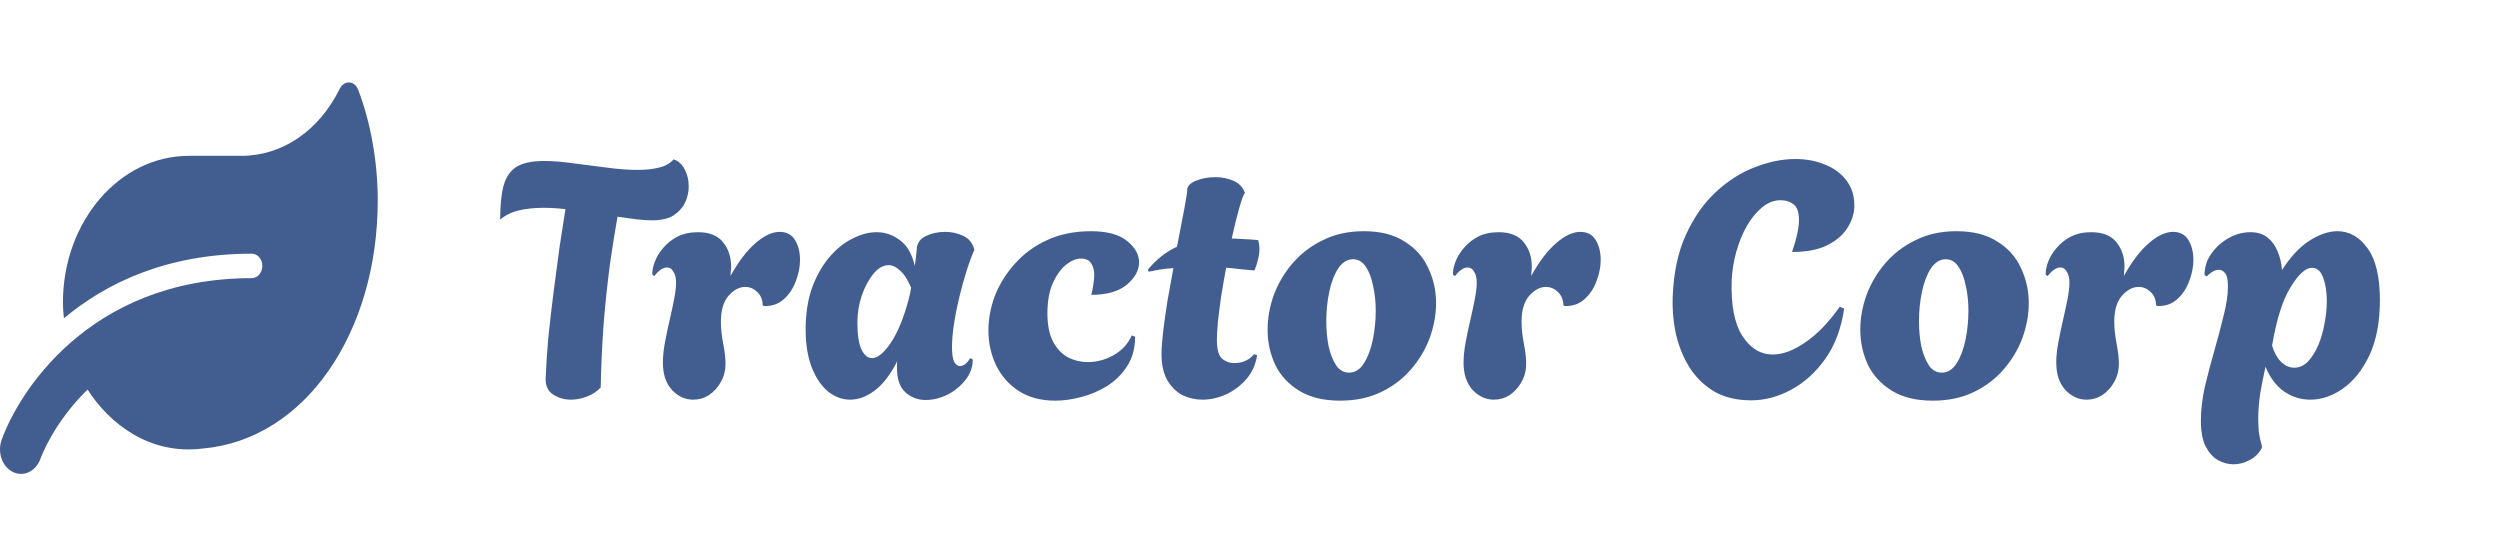
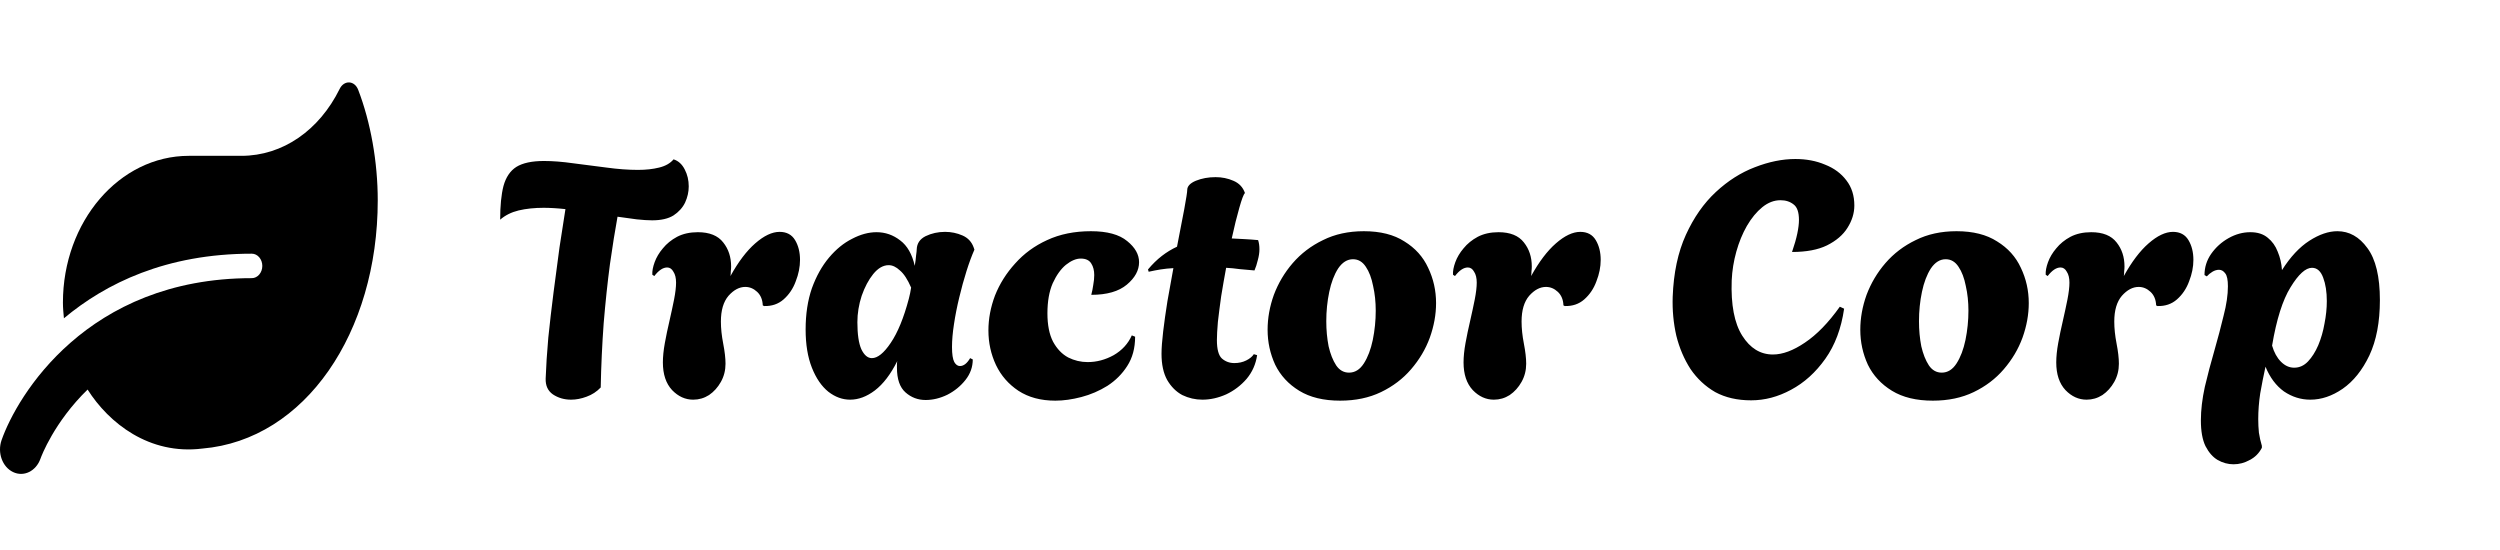
<svg xmlns="http://www.w3.org/2000/svg" width="364" height="80" viewBox="0 0 364 80" fill="none">
-   <path d="M83.144 58.192C82.152 58.192 81.272 57.936 80.504 57.424C79.768 56.912 79.416 56.144 79.448 55.12C79.512 53.328 79.64 51.344 79.832 49.168C80.056 46.992 80.312 44.784 80.6 42.544C80.888 40.272 81.176 38.096 81.464 36.016C81.784 33.936 82.072 32.08 82.328 30.448C81.752 30.384 81.192 30.336 80.648 30.304C80.104 30.272 79.608 30.256 79.16 30.256C77.816 30.256 76.6 30.384 75.512 30.64C74.456 30.896 73.56 31.344 72.824 31.984C72.824 29.968 72.984 28.336 73.304 27.088C73.656 25.808 74.28 24.88 75.176 24.304C76.104 23.728 77.448 23.44 79.208 23.44C80.488 23.44 81.912 23.552 83.48 23.776C85.08 23.968 86.696 24.176 88.328 24.4C89.96 24.624 91.48 24.736 92.888 24.736C94.04 24.736 95.064 24.624 95.96 24.4C96.888 24.176 97.592 23.776 98.072 23.2C98.776 23.424 99.32 23.92 99.704 24.688C100.088 25.424 100.28 26.24 100.28 27.136C100.28 27.936 100.104 28.72 99.752 29.488C99.4 30.224 98.84 30.848 98.072 31.36C97.304 31.84 96.264 32.08 94.952 32.08C94.344 32.08 93.592 32.032 92.696 31.936C91.832 31.808 90.904 31.68 89.912 31.552C89.56 33.472 89.192 35.776 88.808 38.464C88.456 41.12 88.152 43.984 87.896 47.056C87.672 50.128 87.528 53.248 87.464 56.416C86.888 57.024 86.2 57.472 85.4 57.76C84.632 58.048 83.88 58.192 83.144 58.192ZM100.931 58.192C99.779 58.192 98.755 57.728 97.859 56.8C96.963 55.84 96.515 54.496 96.515 52.768C96.515 51.936 96.611 50.992 96.803 49.936C96.995 48.88 97.219 47.808 97.475 46.72C97.731 45.6 97.955 44.56 98.147 43.6C98.339 42.608 98.435 41.792 98.435 41.152C98.435 40.48 98.307 39.952 98.051 39.568C97.827 39.152 97.523 38.944 97.139 38.944C96.531 38.944 95.907 39.36 95.267 40.192L94.979 40C94.947 39.488 95.059 38.88 95.315 38.176C95.571 37.472 95.971 36.8 96.515 36.16C97.059 35.488 97.747 34.928 98.579 34.48C99.443 34.032 100.451 33.808 101.603 33.808C103.299 33.808 104.531 34.304 105.299 35.296C106.067 36.256 106.451 37.424 106.451 38.8C106.451 39.024 106.435 39.264 106.403 39.52C106.403 39.744 106.387 39.968 106.355 40.192C107.507 38.112 108.707 36.528 109.955 35.44C111.235 34.32 112.419 33.76 113.507 33.76C114.531 33.76 115.283 34.16 115.763 34.96C116.243 35.76 116.483 36.72 116.483 37.84C116.483 38.864 116.275 39.904 115.859 40.96C115.475 42.016 114.883 42.896 114.083 43.6C113.315 44.272 112.371 44.592 111.251 44.56L111.059 44.464C111.027 43.632 110.755 42.976 110.243 42.496C109.731 42.016 109.155 41.776 108.515 41.776C107.651 41.776 106.835 42.208 106.067 43.072C105.331 43.936 104.963 45.184 104.963 46.816C104.963 47.808 105.075 48.88 105.299 50.032C105.523 51.184 105.635 52.16 105.635 52.96C105.635 53.92 105.411 54.8 104.963 55.6C104.515 56.4 103.939 57.04 103.235 57.52C102.531 57.968 101.763 58.192 100.931 58.192ZM134.771 58.24C133.651 58.24 132.675 57.872 131.843 57.136C131.011 56.4 130.595 55.2 130.595 53.536C130.595 53.376 130.595 53.216 130.595 53.056C130.595 52.896 130.611 52.736 130.643 52.576C129.683 54.496 128.595 55.92 127.379 56.848C126.195 57.744 124.995 58.192 123.779 58.192C122.659 58.192 121.603 57.808 120.611 57.04C119.619 56.24 118.819 55.072 118.211 53.536C117.603 52 117.299 50.144 117.299 47.968C117.299 45.728 117.603 43.728 118.211 41.968C118.851 40.208 119.683 38.72 120.707 37.504C121.731 36.288 122.851 35.376 124.067 34.768C125.283 34.128 126.467 33.808 127.619 33.808C128.899 33.808 130.051 34.208 131.075 35.008C132.099 35.776 132.803 37.008 133.187 38.704C133.283 38.16 133.347 37.664 133.379 37.216C133.443 36.768 133.475 36.464 133.475 36.304C133.507 35.44 133.939 34.8 134.771 34.384C135.635 33.968 136.579 33.76 137.603 33.76C138.499 33.76 139.347 33.936 140.147 34.288C140.947 34.64 141.491 35.232 141.779 36.064L141.875 36.352C141.491 37.216 141.107 38.256 140.723 39.472C140.339 40.688 139.987 41.968 139.667 43.312C139.347 44.624 139.091 45.92 138.899 47.2C138.707 48.448 138.611 49.552 138.611 50.512C138.611 51.568 138.723 52.304 138.947 52.72C139.171 53.104 139.443 53.296 139.763 53.296C140.307 53.296 140.803 52.912 141.251 52.144L141.635 52.336C141.635 53.424 141.283 54.416 140.579 55.312C139.875 56.208 138.995 56.928 137.939 57.472C136.883 57.984 135.827 58.24 134.771 58.24ZM126.947 52.144C127.779 52.144 128.691 51.408 129.683 49.936C130.707 48.432 131.587 46.288 132.323 43.504C132.387 43.216 132.451 42.944 132.515 42.688C132.579 42.4 132.627 42.128 132.659 41.872C132.147 40.688 131.603 39.856 131.027 39.376C130.483 38.864 129.939 38.608 129.395 38.608C128.595 38.608 127.843 39.04 127.139 39.904C126.467 40.736 125.907 41.792 125.459 43.072C125.043 44.352 124.835 45.632 124.835 46.912C124.835 48.672 125.027 49.984 125.411 50.848C125.827 51.712 126.339 52.144 126.947 52.144ZM153.657 58.336C151.545 58.336 149.753 57.856 148.281 56.896C146.841 55.936 145.753 54.688 145.017 53.152C144.281 51.584 143.913 49.904 143.913 48.112C143.913 46.416 144.233 44.72 144.873 43.024C145.545 41.328 146.521 39.776 147.801 38.368C149.081 36.928 150.633 35.792 152.457 34.96C154.313 34.096 156.441 33.664 158.841 33.664C161.209 33.664 162.969 34.144 164.121 35.104C165.273 36.032 165.849 37.056 165.849 38.176C165.849 39.36 165.257 40.448 164.073 41.44C162.889 42.432 161.161 42.928 158.889 42.928C159.017 42.448 159.113 41.968 159.177 41.488C159.273 40.976 159.321 40.496 159.321 40.048C159.321 39.376 159.177 38.816 158.889 38.368C158.601 37.888 158.089 37.648 157.353 37.648C156.681 37.648 155.961 37.952 155.193 38.56C154.457 39.168 153.817 40.064 153.273 41.248C152.761 42.432 152.505 43.888 152.505 45.616C152.505 47.312 152.777 48.688 153.321 49.744C153.897 50.8 154.633 51.568 155.529 52.048C156.425 52.496 157.369 52.72 158.361 52.72C159.673 52.72 160.937 52.384 162.153 51.712C163.369 51.008 164.249 50.048 164.793 48.832L165.273 49.024C165.273 50.688 164.889 52.112 164.121 53.296C163.385 54.448 162.425 55.408 161.241 56.176C160.057 56.912 158.793 57.456 157.449 57.808C156.105 58.16 154.841 58.336 153.657 58.336ZM175.069 58.192C174.045 58.192 173.069 57.968 172.141 57.52C171.245 57.04 170.509 56.304 169.933 55.312C169.389 54.32 169.117 53.056 169.117 51.52C169.117 50.688 169.197 49.6 169.357 48.256C169.517 46.912 169.725 45.44 169.98 43.84C170.269 42.24 170.557 40.64 170.845 39.04C170.205 39.072 169.581 39.136 168.973 39.232C168.397 39.328 167.821 39.44 167.245 39.568L167.149 39.232C167.789 38.464 168.461 37.808 169.165 37.264C169.869 36.72 170.605 36.272 171.373 35.92C171.789 33.808 172.141 31.984 172.429 30.448C172.717 28.88 172.861 27.952 172.861 27.664C172.861 27.12 173.277 26.672 174.109 26.32C174.973 25.968 175.933 25.792 176.989 25.792C177.917 25.792 178.781 25.968 179.581 26.32C180.413 26.672 180.973 27.264 181.261 28.096C181.069 28.288 180.797 29.008 180.445 30.256C180.093 31.472 179.725 32.96 179.341 34.72C179.949 34.752 180.573 34.784 181.213 34.816C181.853 34.848 182.509 34.896 183.181 34.96C183.245 35.152 183.293 35.36 183.325 35.584C183.357 35.808 183.373 36.048 183.373 36.304C183.373 36.784 183.293 37.312 183.133 37.888C183.005 38.432 182.845 38.928 182.653 39.376C181.885 39.312 181.165 39.248 180.493 39.184C179.821 39.088 179.165 39.024 178.525 38.992C178.269 40.368 178.029 41.744 177.805 43.12C177.613 44.496 177.453 45.744 177.325 46.864C177.229 47.984 177.181 48.864 177.181 49.504C177.181 50.848 177.421 51.744 177.901 52.192C178.413 52.64 179.021 52.864 179.725 52.864C180.365 52.864 180.941 52.736 181.453 52.48C181.965 52.224 182.333 51.92 182.557 51.568L183.037 51.712C182.845 53.024 182.333 54.176 181.501 55.168C180.669 56.128 179.677 56.88 178.525 57.424C177.373 57.936 176.221 58.192 175.069 58.192ZM195.123 58.336C192.723 58.336 190.739 57.856 189.171 56.896C187.603 55.936 186.435 54.672 185.667 53.104C184.931 51.504 184.563 49.808 184.563 48.016C184.563 46.32 184.867 44.624 185.475 42.928C186.115 41.232 187.027 39.696 188.211 38.32C189.427 36.912 190.899 35.792 192.627 34.96C194.355 34.096 196.339 33.664 198.579 33.664C200.979 33.664 202.947 34.16 204.483 35.152C206.051 36.112 207.203 37.392 207.939 38.992C208.707 40.592 209.091 42.304 209.091 44.128C209.091 45.792 208.787 47.472 208.179 49.168C207.571 50.832 206.659 52.368 205.443 53.776C204.259 55.152 202.803 56.256 201.075 57.088C199.347 57.92 197.363 58.336 195.123 58.336ZM196.419 54.256C197.283 54.256 198.003 53.808 198.579 52.912C199.155 52.016 199.587 50.88 199.875 49.504C200.163 48.096 200.307 46.672 200.307 45.232C200.307 43.952 200.179 42.752 199.923 41.632C199.699 40.48 199.347 39.552 198.867 38.848C198.387 38.112 197.763 37.744 196.995 37.744C196.163 37.744 195.443 38.192 194.835 39.088C194.259 39.984 193.827 41.12 193.539 42.496C193.251 43.872 193.107 45.296 193.107 46.768C193.107 48.048 193.219 49.264 193.443 50.416C193.699 51.536 194.067 52.464 194.547 53.2C195.027 53.904 195.651 54.256 196.419 54.256ZM217.509 58.192C216.357 58.192 215.333 57.728 214.437 56.8C213.541 55.84 213.093 54.496 213.093 52.768C213.093 51.936 213.189 50.992 213.381 49.936C213.573 48.88 213.797 47.808 214.053 46.72C214.309 45.6 214.533 44.56 214.725 43.6C214.917 42.608 215.013 41.792 215.013 41.152C215.013 40.48 214.885 39.952 214.629 39.568C214.405 39.152 214.101 38.944 213.717 38.944C213.109 38.944 212.485 39.36 211.845 40.192L211.557 40C211.525 39.488 211.637 38.88 211.893 38.176C212.149 37.472 212.549 36.8 213.093 36.16C213.637 35.488 214.325 34.928 215.157 34.48C216.021 34.032 217.029 33.808 218.181 33.808C219.877 33.808 221.109 34.304 221.877 35.296C222.645 36.256 223.029 37.424 223.029 38.8C223.029 39.024 223.013 39.264 222.981 39.52C222.981 39.744 222.965 39.968 222.933 40.192C224.085 38.112 225.285 36.528 226.533 35.44C227.813 34.32 228.997 33.76 230.085 33.76C231.109 33.76 231.861 34.16 232.341 34.96C232.821 35.76 233.061 36.72 233.061 37.84C233.061 38.864 232.853 39.904 232.437 40.96C232.053 42.016 231.461 42.896 230.661 43.6C229.893 44.272 228.949 44.592 227.829 44.56L227.637 44.464C227.605 43.632 227.333 42.976 226.821 42.496C226.309 42.016 225.733 41.776 225.093 41.776C224.229 41.776 223.413 42.208 222.645 43.072C221.909 43.936 221.541 45.184 221.541 46.816C221.541 47.808 221.653 48.88 221.877 50.032C222.101 51.184 222.213 52.16 222.213 52.96C222.213 53.92 221.989 54.8 221.541 55.6C221.093 56.4 220.517 57.04 219.813 57.52C219.109 57.968 218.341 58.192 217.509 58.192ZM254.968 58.288C252.952 58.288 251.208 57.888 249.736 57.088C248.296 56.256 247.096 55.136 246.136 53.728C245.208 52.288 244.52 50.672 244.072 48.88C243.656 47.056 243.48 45.168 243.544 43.216C243.672 39.728 244.312 36.72 245.464 34.192C246.616 31.664 248.072 29.584 249.832 27.952C251.592 26.32 253.48 25.12 255.496 24.352C257.544 23.552 259.512 23.152 261.4 23.152C263 23.152 264.44 23.424 265.72 23.968C267.032 24.48 268.072 25.248 268.84 26.272C269.608 27.264 269.992 28.48 269.992 29.92C269.992 31.04 269.656 32.128 268.984 33.184C268.344 34.208 267.352 35.056 266.008 35.728C264.696 36.368 263 36.688 260.92 36.688C261.272 35.664 261.528 34.768 261.688 34C261.848 33.232 261.928 32.576 261.928 32.032C261.928 30.912 261.672 30.16 261.16 29.776C260.648 29.36 260.008 29.152 259.24 29.152C258.312 29.152 257.432 29.488 256.6 30.16C255.768 30.832 255.016 31.744 254.344 32.896C253.704 34.016 253.192 35.264 252.808 36.64C252.424 38.016 252.2 39.408 252.136 40.816C252.008 44.368 252.52 47.056 253.672 48.88C254.824 50.704 256.312 51.616 258.136 51.616C259.544 51.616 261.096 51.04 262.792 49.888C264.52 48.736 266.216 46.992 267.88 44.656L268.504 44.944C268.088 47.824 267.176 50.256 265.768 52.24C264.36 54.224 262.696 55.728 260.776 56.752C258.888 57.776 256.952 58.288 254.968 58.288ZM281.42 58.336C279.02 58.336 277.036 57.856 275.468 56.896C273.9 55.936 272.732 54.672 271.964 53.104C271.228 51.504 270.86 49.808 270.86 48.016C270.86 46.32 271.164 44.624 271.772 42.928C272.412 41.232 273.324 39.696 274.508 38.32C275.724 36.912 277.196 35.792 278.924 34.96C280.652 34.096 282.636 33.664 284.876 33.664C287.276 33.664 289.244 34.16 290.78 35.152C292.348 36.112 293.5 37.392 294.236 38.992C295.004 40.592 295.388 42.304 295.388 44.128C295.388 45.792 295.084 47.472 294.476 49.168C293.868 50.832 292.956 52.368 291.74 53.776C290.556 55.152 289.1 56.256 287.372 57.088C285.644 57.92 283.66 58.336 281.42 58.336ZM282.716 54.256C283.58 54.256 284.3 53.808 284.876 52.912C285.452 52.016 285.884 50.88 286.172 49.504C286.46 48.096 286.604 46.672 286.604 45.232C286.604 43.952 286.476 42.752 286.22 41.632C285.996 40.48 285.644 39.552 285.164 38.848C284.684 38.112 284.06 37.744 283.292 37.744C282.46 37.744 281.74 38.192 281.132 39.088C280.556 39.984 280.124 41.12 279.836 42.496C279.548 43.872 279.404 45.296 279.404 46.768C279.404 48.048 279.516 49.264 279.74 50.416C279.996 51.536 280.364 52.464 280.844 53.2C281.324 53.904 281.948 54.256 282.716 54.256ZM303.806 58.192C302.654 58.192 301.63 57.728 300.734 56.8C299.838 55.84 299.39 54.496 299.39 52.768C299.39 51.936 299.486 50.992 299.678 49.936C299.87 48.88 300.094 47.808 300.35 46.72C300.606 45.6 300.83 44.56 301.022 43.6C301.214 42.608 301.31 41.792 301.31 41.152C301.31 40.48 301.182 39.952 300.926 39.568C300.702 39.152 300.398 38.944 300.014 38.944C299.406 38.944 298.782 39.36 298.142 40.192L297.854 40C297.822 39.488 297.934 38.88 298.19 38.176C298.446 37.472 298.846 36.8 299.39 36.16C299.934 35.488 300.622 34.928 301.454 34.48C302.318 34.032 303.326 33.808 304.478 33.808C306.174 33.808 307.406 34.304 308.174 35.296C308.942 36.256 309.326 37.424 309.326 38.8C309.326 39.024 309.31 39.264 309.278 39.52C309.278 39.744 309.262 39.968 309.23 40.192C310.382 38.112 311.582 36.528 312.83 35.44C314.11 34.32 315.294 33.76 316.382 33.76C317.406 33.76 318.158 34.16 318.638 34.96C319.118 35.76 319.358 36.72 319.358 37.84C319.358 38.864 319.15 39.904 318.734 40.96C318.35 42.016 317.758 42.896 316.958 43.6C316.19 44.272 315.246 44.592 314.126 44.56L313.934 44.464C313.902 43.632 313.63 42.976 313.118 42.496C312.606 42.016 312.03 41.776 311.39 41.776C310.526 41.776 309.71 42.208 308.942 43.072C308.206 43.936 307.838 45.184 307.838 46.816C307.838 47.808 307.95 48.88 308.174 50.032C308.398 51.184 308.51 52.16 308.51 52.96C308.51 53.92 308.286 54.8 307.838 55.6C307.39 56.4 306.814 57.04 306.11 57.52C305.406 57.968 304.638 58.192 303.806 58.192ZM325.2 67.6C324.4 67.6 323.632 67.392 322.896 66.976C322.192 66.56 321.6 65.888 321.12 64.96C320.672 64.032 320.448 62.784 320.448 61.216C320.448 59.712 320.64 58.08 321.024 56.32C321.44 54.56 321.904 52.8 322.416 51.04C322.928 49.248 323.376 47.552 323.76 45.952C324.176 44.352 324.384 42.928 324.384 41.68C324.384 40.752 324.256 40.128 324 39.808C323.744 39.456 323.44 39.28 323.088 39.28C322.768 39.28 322.448 39.376 322.128 39.568C321.808 39.76 321.536 39.984 321.312 40.24L320.976 40.048C320.976 38.928 321.296 37.904 321.936 36.976C322.608 36.016 323.456 35.248 324.48 34.672C325.504 34.096 326.56 33.808 327.648 33.808C328.704 33.808 329.552 34.08 330.192 34.624C330.832 35.136 331.312 35.808 331.632 36.64C331.984 37.472 332.192 38.368 332.256 39.328C333.472 37.408 334.8 35.984 336.24 35.056C337.68 34.128 339.04 33.664 340.32 33.664C342.048 33.664 343.504 34.48 344.688 36.112C345.904 37.744 346.512 40.272 346.512 43.696C346.512 46.896 346 49.584 344.976 51.76C343.952 53.904 342.656 55.52 341.088 56.608C339.552 57.664 337.984 58.192 336.384 58.192C335.008 58.192 333.728 57.792 332.544 56.992C331.392 56.16 330.496 54.96 329.856 53.392C329.568 54.704 329.312 56 329.088 57.28C328.896 58.56 328.8 59.808 328.8 61.024C328.8 61.696 328.832 62.352 328.896 62.992C328.992 63.632 329.136 64.272 329.328 64.912V65.2C328.912 66 328.32 66.592 327.552 66.976C326.816 67.392 326.032 67.6 325.2 67.6ZM334.032 53.536C334.8 53.536 335.472 53.232 336.048 52.624C336.624 52.016 337.12 51.232 337.536 50.272C337.952 49.28 338.256 48.224 338.448 47.104C338.672 45.984 338.784 44.896 338.784 43.84C338.784 42.496 338.608 41.36 338.256 40.432C337.904 39.472 337.36 38.992 336.624 38.992C335.696 38.992 334.656 39.936 333.504 41.824C332.352 43.68 331.456 46.512 330.816 50.32C331.104 51.312 331.536 52.096 332.112 52.672C332.688 53.248 333.328 53.536 334.032 53.536Z" fill="#425E91" />
-   <path d="M52.154 13.082C51.62 11.691 50.092 11.635 49.452 12.949C46.491 18.949 41.191 22.689 35.137 22.689H27.497C17.375 22.689 9.162 32.262 9.162 44.061C9.162 44.84 9.239 45.586 9.306 46.343C15.398 41.256 24.193 36.937 36.665 36.937C37.505 36.937 38.193 37.738 38.193 38.718C38.193 39.697 37.505 40.499 36.665 40.499C12.657 40.499 2.478 57.652 0.224 64.097C-0.406 65.912 0.339 67.982 1.895 68.728C3.461 69.485 5.237 68.605 5.887 66.802C6.03 66.401 7.883 61.47 12.753 56.717C15.847 61.604 21.73 66.268 29.455 65.311C44.448 64.041 55 48.369 55 29.178C55 23.59 53.969 17.802 52.154 13.082Z" fill="#425E91" />
+   <path d="M83.144 58.192C82.152 58.192 81.272 57.936 80.504 57.424C79.768 56.912 79.416 56.144 79.448 55.12C79.512 53.328 79.64 51.344 79.832 49.168C80.056 46.992 80.312 44.784 80.6 42.544C80.888 40.272 81.176 38.096 81.464 36.016C81.784 33.936 82.072 32.08 82.328 30.448C81.752 30.384 81.192 30.336 80.648 30.304C80.104 30.272 79.608 30.256 79.16 30.256C77.816 30.256 76.6 30.384 75.512 30.64C74.456 30.896 73.56 31.344 72.824 31.984C72.824 29.968 72.984 28.336 73.304 27.088C73.656 25.808 74.28 24.88 75.176 24.304C76.104 23.728 77.448 23.44 79.208 23.44C80.488 23.44 81.912 23.552 83.48 23.776C85.08 23.968 86.696 24.176 88.328 24.4C89.96 24.624 91.48 24.736 92.888 24.736C94.04 24.736 95.064 24.624 95.96 24.4C96.888 24.176 97.592 23.776 98.072 23.2C98.776 23.424 99.32 23.92 99.704 24.688C100.088 25.424 100.28 26.24 100.28 27.136C100.28 27.936 100.104 28.72 99.752 29.488C99.4 30.224 98.84 30.848 98.072 31.36C97.304 31.84 96.264 32.08 94.952 32.08C94.344 32.08 93.592 32.032 92.696 31.936C91.832 31.808 90.904 31.68 89.912 31.552C89.56 33.472 89.192 35.776 88.808 38.464C88.456 41.12 88.152 43.984 87.896 47.056C87.672 50.128 87.528 53.248 87.464 56.416C86.888 57.024 86.2 57.472 85.4 57.76C84.632 58.048 83.88 58.192 83.144 58.192ZM100.931 58.192C99.779 58.192 98.755 57.728 97.859 56.8C96.963 55.84 96.515 54.496 96.515 52.768C96.515 51.936 96.611 50.992 96.803 49.936C96.995 48.88 97.219 47.808 97.475 46.72C97.731 45.6 97.955 44.56 98.147 43.6C98.339 42.608 98.435 41.792 98.435 41.152C98.435 40.48 98.307 39.952 98.051 39.568C97.827 39.152 97.523 38.944 97.139 38.944C96.531 38.944 95.907 39.36 95.267 40.192L94.979 40C94.947 39.488 95.059 38.88 95.315 38.176C95.571 37.472 95.971 36.8 96.515 36.16C97.059 35.488 97.747 34.928 98.579 34.48C99.443 34.032 100.451 33.808 101.603 33.808C103.299 33.808 104.531 34.304 105.299 35.296C106.067 36.256 106.451 37.424 106.451 38.8C106.451 39.024 106.435 39.264 106.403 39.52C106.403 39.744 106.387 39.968 106.355 40.192C107.507 38.112 108.707 36.528 109.955 35.44C111.235 34.32 112.419 33.76 113.507 33.76C114.531 33.76 115.283 34.16 115.763 34.96C116.243 35.76 116.483 36.72 116.483 37.84C116.483 38.864 116.275 39.904 115.859 40.96C115.475 42.016 114.883 42.896 114.083 43.6C113.315 44.272 112.371 44.592 111.251 44.56L111.059 44.464C111.027 43.632 110.755 42.976 110.243 42.496C109.731 42.016 109.155 41.776 108.515 41.776C107.651 41.776 106.835 42.208 106.067 43.072C105.331 43.936 104.963 45.184 104.963 46.816C104.963 47.808 105.075 48.88 105.299 50.032C105.523 51.184 105.635 52.16 105.635 52.96C105.635 53.92 105.411 54.8 104.963 55.6C104.515 56.4 103.939 57.04 103.235 57.52C102.531 57.968 101.763 58.192 100.931 58.192ZM134.771 58.24C133.651 58.24 132.675 57.872 131.843 57.136C131.011 56.4 130.595 55.2 130.595 53.536C130.595 53.376 130.595 53.216 130.595 53.056C130.595 52.896 130.611 52.736 130.643 52.576C129.683 54.496 128.595 55.92 127.379 56.848C126.195 57.744 124.995 58.192 123.779 58.192C122.659 58.192 121.603 57.808 120.611 57.04C119.619 56.24 118.819 55.072 118.211 53.536C117.603 52 117.299 50.144 117.299 47.968C117.299 45.728 117.603 43.728 118.211 41.968C118.851 40.208 119.683 38.72 120.707 37.504C121.731 36.288 122.851 35.376 124.067 34.768C125.283 34.128 126.467 33.808 127.619 33.808C128.899 33.808 130.051 34.208 131.075 35.008C132.099 35.776 132.803 37.008 133.187 38.704C133.283 38.16 133.347 37.664 133.379 37.216C133.443 36.768 133.475 36.464 133.475 36.304C133.507 35.44 133.939 34.8 134.771 34.384C135.635 33.968 136.579 33.76 137.603 33.76C138.499 33.76 139.347 33.936 140.147 34.288C140.947 34.64 141.491 35.232 141.779 36.064L141.875 36.352C141.491 37.216 141.107 38.256 140.723 39.472C140.339 40.688 139.987 41.968 139.667 43.312C139.347 44.624 139.091 45.92 138.899 47.2C138.707 48.448 138.611 49.552 138.611 50.512C138.611 51.568 138.723 52.304 138.947 52.72C139.171 53.104 139.443 53.296 139.763 53.296C140.307 53.296 140.803 52.912 141.251 52.144L141.635 52.336C141.635 53.424 141.283 54.416 140.579 55.312C139.875 56.208 138.995 56.928 137.939 57.472C136.883 57.984 135.827 58.24 134.771 58.24ZM126.947 52.144C127.779 52.144 128.691 51.408 129.683 49.936C130.707 48.432 131.587 46.288 132.323 43.504C132.387 43.216 132.451 42.944 132.515 42.688C132.579 42.4 132.627 42.128 132.659 41.872C132.147 40.688 131.603 39.856 131.027 39.376C130.483 38.864 129.939 38.608 129.395 38.608C128.595 38.608 127.843 39.04 127.139 39.904C126.467 40.736 125.907 41.792 125.459 43.072C125.043 44.352 124.835 45.632 124.835 46.912C124.835 48.672 125.027 49.984 125.411 50.848C125.827 51.712 126.339 52.144 126.947 52.144ZM153.657 58.336C151.545 58.336 149.753 57.856 148.281 56.896C146.841 55.936 145.753 54.688 145.017 53.152C144.281 51.584 143.913 49.904 143.913 48.112C143.913 46.416 144.233 44.72 144.873 43.024C145.545 41.328 146.521 39.776 147.801 38.368C149.081 36.928 150.633 35.792 152.457 34.96C154.313 34.096 156.441 33.664 158.841 33.664C161.209 33.664 162.969 34.144 164.121 35.104C165.273 36.032 165.849 37.056 165.849 38.176C165.849 39.36 165.257 40.448 164.073 41.44C162.889 42.432 161.161 42.928 158.889 42.928C159.017 42.448 159.113 41.968 159.177 41.488C159.273 40.976 159.321 40.496 159.321 40.048C159.321 39.376 159.177 38.816 158.889 38.368C158.601 37.888 158.089 37.648 157.353 37.648C156.681 37.648 155.961 37.952 155.193 38.56C154.457 39.168 153.817 40.064 153.273 41.248C152.761 42.432 152.505 43.888 152.505 45.616C152.505 47.312 152.777 48.688 153.321 49.744C153.897 50.8 154.633 51.568 155.529 52.048C156.425 52.496 157.369 52.72 158.361 52.72C159.673 52.72 160.937 52.384 162.153 51.712C163.369 51.008 164.249 50.048 164.793 48.832L165.273 49.024C165.273 50.688 164.889 52.112 164.121 53.296C163.385 54.448 162.425 55.408 161.241 56.176C160.057 56.912 158.793 57.456 157.449 57.808C156.105 58.16 154.841 58.336 153.657 58.336ZM175.069 58.192C174.045 58.192 173.069 57.968 172.141 57.52C171.245 57.04 170.509 56.304 169.933 55.312C169.389 54.32 169.117 53.056 169.117 51.52C169.117 50.688 169.197 49.6 169.357 48.256C169.517 46.912 169.725 45.44 169.98 43.84C170.269 42.24 170.557 40.64 170.845 39.04C170.205 39.072 169.581 39.136 168.973 39.232C168.397 39.328 167.821 39.44 167.245 39.568L167.149 39.232C167.789 38.464 168.461 37.808 169.165 37.264C169.869 36.72 170.605 36.272 171.373 35.92C171.789 33.808 172.141 31.984 172.429 30.448C172.717 28.88 172.861 27.952 172.861 27.664C172.861 27.12 173.277 26.672 174.109 26.32C174.973 25.968 175.933 25.792 176.989 25.792C177.917 25.792 178.781 25.968 179.581 26.32C180.413 26.672 180.973 27.264 181.261 28.096C181.069 28.288 180.797 29.008 180.445 30.256C180.093 31.472 179.725 32.96 179.341 34.72C179.949 34.752 180.573 34.784 181.213 34.816C181.853 34.848 182.509 34.896 183.181 34.96C183.245 35.152 183.293 35.36 183.325 35.584C183.357 35.808 183.373 36.048 183.373 36.304C183.373 36.784 183.293 37.312 183.133 37.888C183.005 38.432 182.845 38.928 182.653 39.376C181.885 39.312 181.165 39.248 180.493 39.184C179.821 39.088 179.165 39.024 178.525 38.992C178.269 40.368 178.029 41.744 177.805 43.12C177.613 44.496 177.453 45.744 177.325 46.864C177.229 47.984 177.181 48.864 177.181 49.504C177.181 50.848 177.421 51.744 177.901 52.192C178.413 52.64 179.021 52.864 179.725 52.864C180.365 52.864 180.941 52.736 181.453 52.48C181.965 52.224 182.333 51.92 182.557 51.568L183.037 51.712C182.845 53.024 182.333 54.176 181.501 55.168C180.669 56.128 179.677 56.88 178.525 57.424C177.373 57.936 176.221 58.192 175.069 58.192ZM195.123 58.336C192.723 58.336 190.739 57.856 189.171 56.896C187.603 55.936 186.435 54.672 185.667 53.104C184.931 51.504 184.563 49.808 184.563 48.016C184.563 46.32 184.867 44.624 185.475 42.928C186.115 41.232 187.027 39.696 188.211 38.32C189.427 36.912 190.899 35.792 192.627 34.96C194.355 34.096 196.339 33.664 198.579 33.664C200.979 33.664 202.947 34.16 204.483 35.152C206.051 36.112 207.203 37.392 207.939 38.992C208.707 40.592 209.091 42.304 209.091 44.128C209.091 45.792 208.787 47.472 208.179 49.168C207.571 50.832 206.659 52.368 205.443 53.776C204.259 55.152 202.803 56.256 201.075 57.088C199.347 57.92 197.363 58.336 195.123 58.336ZM196.419 54.256C197.283 54.256 198.003 53.808 198.579 52.912C199.155 52.016 199.587 50.88 199.875 49.504C200.163 48.096 200.307 46.672 200.307 45.232C200.307 43.952 200.179 42.752 199.923 41.632C199.699 40.48 199.347 39.552 198.867 38.848C198.387 38.112 197.763 37.744 196.995 37.744C196.163 37.744 195.443 38.192 194.835 39.088C194.259 39.984 193.827 41.12 193.539 42.496C193.251 43.872 193.107 45.296 193.107 46.768C193.107 48.048 193.219 49.264 193.443 50.416C193.699 51.536 194.067 52.464 194.547 53.2C195.027 53.904 195.651 54.256 196.419 54.256ZM217.509 58.192C216.357 58.192 215.333 57.728 214.437 56.8C213.541 55.84 213.093 54.496 213.093 52.768C213.093 51.936 213.189 50.992 213.381 49.936C213.573 48.88 213.797 47.808 214.053 46.72C214.309 45.6 214.533 44.56 214.725 43.6C214.917 42.608 215.013 41.792 215.013 41.152C215.013 40.48 214.885 39.952 214.629 39.568C214.405 39.152 214.101 38.944 213.717 38.944C213.109 38.944 212.485 39.36 211.845 40.192L211.557 40C211.525 39.488 211.637 38.88 211.893 38.176C212.149 37.472 212.549 36.8 213.093 36.16C213.637 35.488 214.325 34.928 215.157 34.48C216.021 34.032 217.029 33.808 218.181 33.808C219.877 33.808 221.109 34.304 221.877 35.296C222.645 36.256 223.029 37.424 223.029 38.8C223.029 39.024 223.013 39.264 222.981 39.52C222.981 39.744 222.965 39.968 222.933 40.192C224.085 38.112 225.285 36.528 226.533 35.44C227.813 34.32 228.997 33.76 230.085 33.76C231.109 33.76 231.861 34.16 232.341 34.96C232.821 35.76 233.061 36.72 233.061 37.84C233.061 38.864 232.853 39.904 232.437 40.96C232.053 42.016 231.461 42.896 230.661 43.6C229.893 44.272 228.949 44.592 227.829 44.56L227.637 44.464C227.605 43.632 227.333 42.976 226.821 42.496C226.309 42.016 225.733 41.776 225.093 41.776C224.229 41.776 223.413 42.208 222.645 43.072C221.909 43.936 221.541 45.184 221.541 46.816C221.541 47.808 221.653 48.88 221.877 50.032C222.101 51.184 222.213 52.16 222.213 52.96C222.213 53.92 221.989 54.8 221.541 55.6C221.093 56.4 220.517 57.04 219.813 57.52C219.109 57.968 218.341 58.192 217.509 58.192ZM254.968 58.288C252.952 58.288 251.208 57.888 249.736 57.088C248.296 56.256 247.096 55.136 246.136 53.728C245.208 52.288 244.52 50.672 244.072 48.88C243.656 47.056 243.48 45.168 243.544 43.216C243.672 39.728 244.312 36.72 245.464 34.192C246.616 31.664 248.072 29.584 249.832 27.952C251.592 26.32 253.48 25.12 255.496 24.352C257.544 23.552 259.512 23.152 261.4 23.152C263 23.152 264.44 23.424 265.72 23.968C267.032 24.48 268.072 25.248 268.84 26.272C269.608 27.264 269.992 28.48 269.992 29.92C269.992 31.04 269.656 32.128 268.984 33.184C268.344 34.208 267.352 35.056 266.008 35.728C264.696 36.368 263 36.688 260.92 36.688C261.272 35.664 261.528 34.768 261.688 34C261.848 33.232 261.928 32.576 261.928 32.032C261.928 30.912 261.672 30.16 261.16 29.776C260.648 29.36 260.008 29.152 259.24 29.152C258.312 29.152 257.432 29.488 256.6 30.16C255.768 30.832 255.016 31.744 254.344 32.896C253.704 34.016 253.192 35.264 252.808 36.64C252.424 38.016 252.2 39.408 252.136 40.816C252.008 44.368 252.52 47.056 253.672 48.88C254.824 50.704 256.312 51.616 258.136 51.616C259.544 51.616 261.096 51.04 262.792 49.888C264.52 48.736 266.216 46.992 267.88 44.656L268.504 44.944C268.088 47.824 267.176 50.256 265.768 52.24C264.36 54.224 262.696 55.728 260.776 56.752C258.888 57.776 256.952 58.288 254.968 58.288ZM281.42 58.336C279.02 58.336 277.036 57.856 275.468 56.896C273.9 55.936 272.732 54.672 271.964 53.104C271.228 51.504 270.86 49.808 270.86 48.016C270.86 46.32 271.164 44.624 271.772 42.928C272.412 41.232 273.324 39.696 274.508 38.32C275.724 36.912 277.196 35.792 278.924 34.96C280.652 34.096 282.636 33.664 284.876 33.664C287.276 33.664 289.244 34.16 290.78 35.152C292.348 36.112 293.5 37.392 294.236 38.992C295.004 40.592 295.388 42.304 295.388 44.128C295.388 45.792 295.084 47.472 294.476 49.168C293.868 50.832 292.956 52.368 291.74 53.776C290.556 55.152 289.1 56.256 287.372 57.088C285.644 57.92 283.66 58.336 281.42 58.336ZM282.716 54.256C283.58 54.256 284.3 53.808 284.876 52.912C285.452 52.016 285.884 50.88 286.172 49.504C286.46 48.096 286.604 46.672 286.604 45.232C286.604 43.952 286.476 42.752 286.22 41.632C285.996 40.48 285.644 39.552 285.164 38.848C284.684 38.112 284.06 37.744 283.292 37.744C282.46 37.744 281.74 38.192 281.132 39.088C280.556 39.984 280.124 41.12 279.836 42.496C279.548 43.872 279.404 45.296 279.404 46.768C279.404 48.048 279.516 49.264 279.74 50.416C279.996 51.536 280.364 52.464 280.844 53.2C281.324 53.904 281.948 54.256 282.716 54.256ZM303.806 58.192C302.654 58.192 301.63 57.728 300.734 56.8C299.838 55.84 299.39 54.496 299.39 52.768C299.39 51.936 299.486 50.992 299.678 49.936C299.87 48.88 300.094 47.808 300.35 46.72C300.606 45.6 300.83 44.56 301.022 43.6C301.214 42.608 301.31 41.792 301.31 41.152C301.31 40.48 301.182 39.952 300.926 39.568C300.702 39.152 300.398 38.944 300.014 38.944C299.406 38.944 298.782 39.36 298.142 40.192L297.854 40C297.822 39.488 297.934 38.88 298.19 38.176C298.446 37.472 298.846 36.8 299.39 36.16C299.934 35.488 300.622 34.928 301.454 34.48C302.318 34.032 303.326 33.808 304.478 33.808C306.174 33.808 307.406 34.304 308.174 35.296C308.942 36.256 309.326 37.424 309.326 38.8C309.326 39.024 309.31 39.264 309.278 39.52C309.278 39.744 309.262 39.968 309.23 40.192C310.382 38.112 311.582 36.528 312.83 35.44C314.11 34.32 315.294 33.76 316.382 33.76C317.406 33.76 318.158 34.16 318.638 34.96C319.118 35.76 319.358 36.72 319.358 37.84C319.358 38.864 319.15 39.904 318.734 40.96C318.35 42.016 317.758 42.896 316.958 43.6C316.19 44.272 315.246 44.592 314.126 44.56L313.934 44.464C313.902 43.632 313.63 42.976 313.118 42.496C312.606 42.016 312.03 41.776 311.39 41.776C310.526 41.776 309.71 42.208 308.942 43.072C308.206 43.936 307.838 45.184 307.838 46.816C307.838 47.808 307.95 48.88 308.174 50.032C308.398 51.184 308.51 52.16 308.51 52.96C308.51 53.92 308.286 54.8 307.838 55.6C307.39 56.4 306.814 57.04 306.11 57.52C305.406 57.968 304.638 58.192 303.806 58.192ZM325.2 67.6C324.4 67.6 323.632 67.392 322.896 66.976C322.192 66.56 321.6 65.888 321.12 64.96C320.672 64.032 320.448 62.784 320.448 61.216C320.448 59.712 320.64 58.08 321.024 56.32C321.44 54.56 321.904 52.8 322.416 51.04C322.928 49.248 323.376 47.552 323.76 45.952C324.176 44.352 324.384 42.928 324.384 41.68C324.384 40.752 324.256 40.128 324 39.808C323.744 39.456 323.44 39.28 323.088 39.28C322.768 39.28 322.448 39.376 322.128 39.568C321.808 39.76 321.536 39.984 321.312 40.24L320.976 40.048C320.976 38.928 321.296 37.904 321.936 36.976C322.608 36.016 323.456 35.248 324.48 34.672C325.504 34.096 326.56 33.808 327.648 33.808C328.704 33.808 329.552 34.08 330.192 34.624C330.832 35.136 331.312 35.808 331.632 36.64C331.984 37.472 332.192 38.368 332.256 39.328C333.472 37.408 334.8 35.984 336.24 35.056C337.68 34.128 339.04 33.664 340.32 33.664C342.048 33.664 343.504 34.48 344.688 36.112C345.904 37.744 346.512 40.272 346.512 43.696C346.512 46.896 346 49.584 344.976 51.76C343.952 53.904 342.656 55.52 341.088 56.608C339.552 57.664 337.984 58.192 336.384 58.192C335.008 58.192 333.728 57.792 332.544 56.992C331.392 56.16 330.496 54.96 329.856 53.392C329.568 54.704 329.312 56 329.088 57.28C328.896 58.56 328.8 59.808 328.8 61.024C328.8 61.696 328.832 62.352 328.896 62.992C328.992 63.632 329.136 64.272 329.328 64.912V65.2C328.912 66 328.32 66.592 327.552 66.976C326.816 67.392 326.032 67.6 325.2 67.6ZM334.032 53.536C334.8 53.536 335.472 53.232 336.048 52.624C336.624 52.016 337.12 51.232 337.536 50.272C337.952 49.28 338.256 48.224 338.448 47.104C338.672 45.984 338.784 44.896 338.784 43.84C338.784 42.496 338.608 41.36 338.256 40.432C337.904 39.472 337.36 38.992 336.624 38.992C335.696 38.992 334.656 39.936 333.504 41.824C332.352 43.68 331.456 46.512 330.816 50.32C331.104 51.312 331.536 52.096 332.112 52.672C332.688 53.248 333.328 53.536 334.032 53.536Z" fill="black" />
+   <path d="M52.154 13.082C51.62 11.691 50.092 11.635 49.452 12.949C46.491 18.949 41.191 22.689 35.137 22.689H27.497C17.375 22.689 9.162 32.262 9.162 44.061C9.162 44.84 9.239 45.586 9.306 46.343C15.398 41.256 24.193 36.937 36.665 36.937C37.505 36.937 38.193 37.738 38.193 38.718C38.193 39.697 37.505 40.499 36.665 40.499C12.657 40.499 2.478 57.652 0.224 64.097C-0.406 65.912 0.339 67.982 1.895 68.728C3.461 69.485 5.237 68.605 5.887 66.802C6.03 66.401 7.883 61.47 12.753 56.717C15.847 61.604 21.73 66.268 29.455 65.311C44.448 64.041 55 48.369 55 29.178C55 23.59 53.969 17.802 52.154 13.082Z" fill="black" />
</svg>
